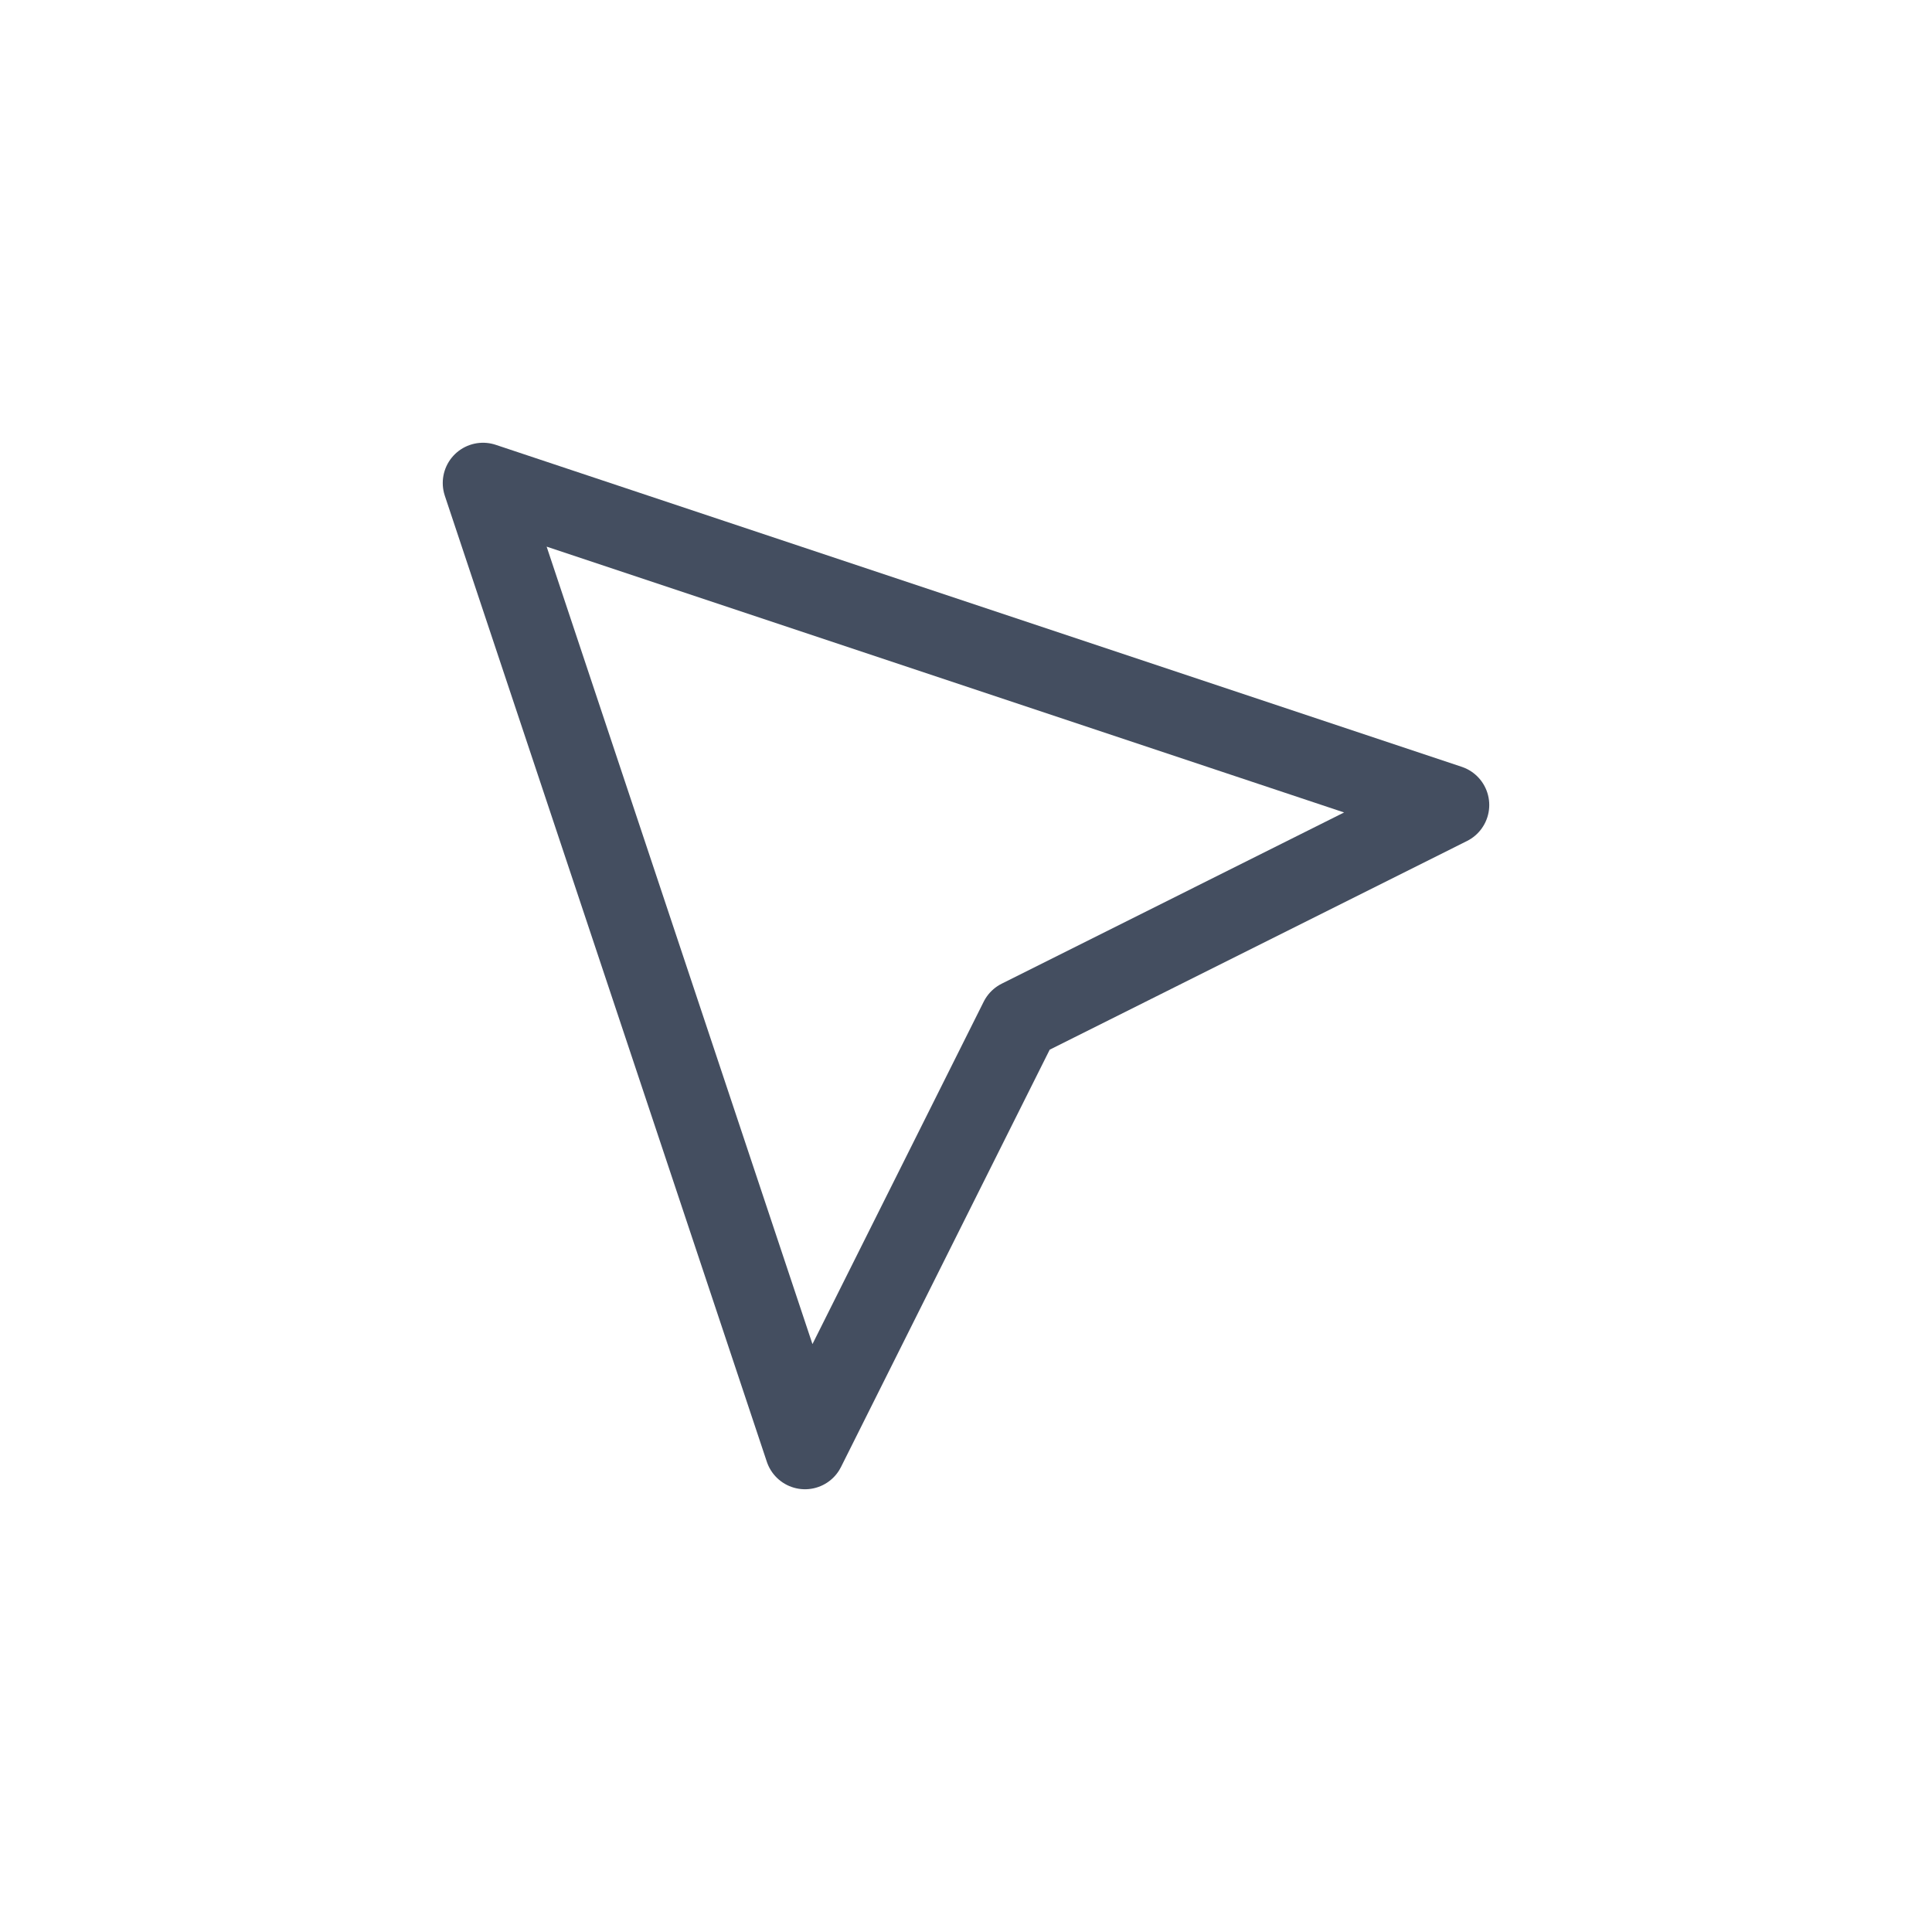
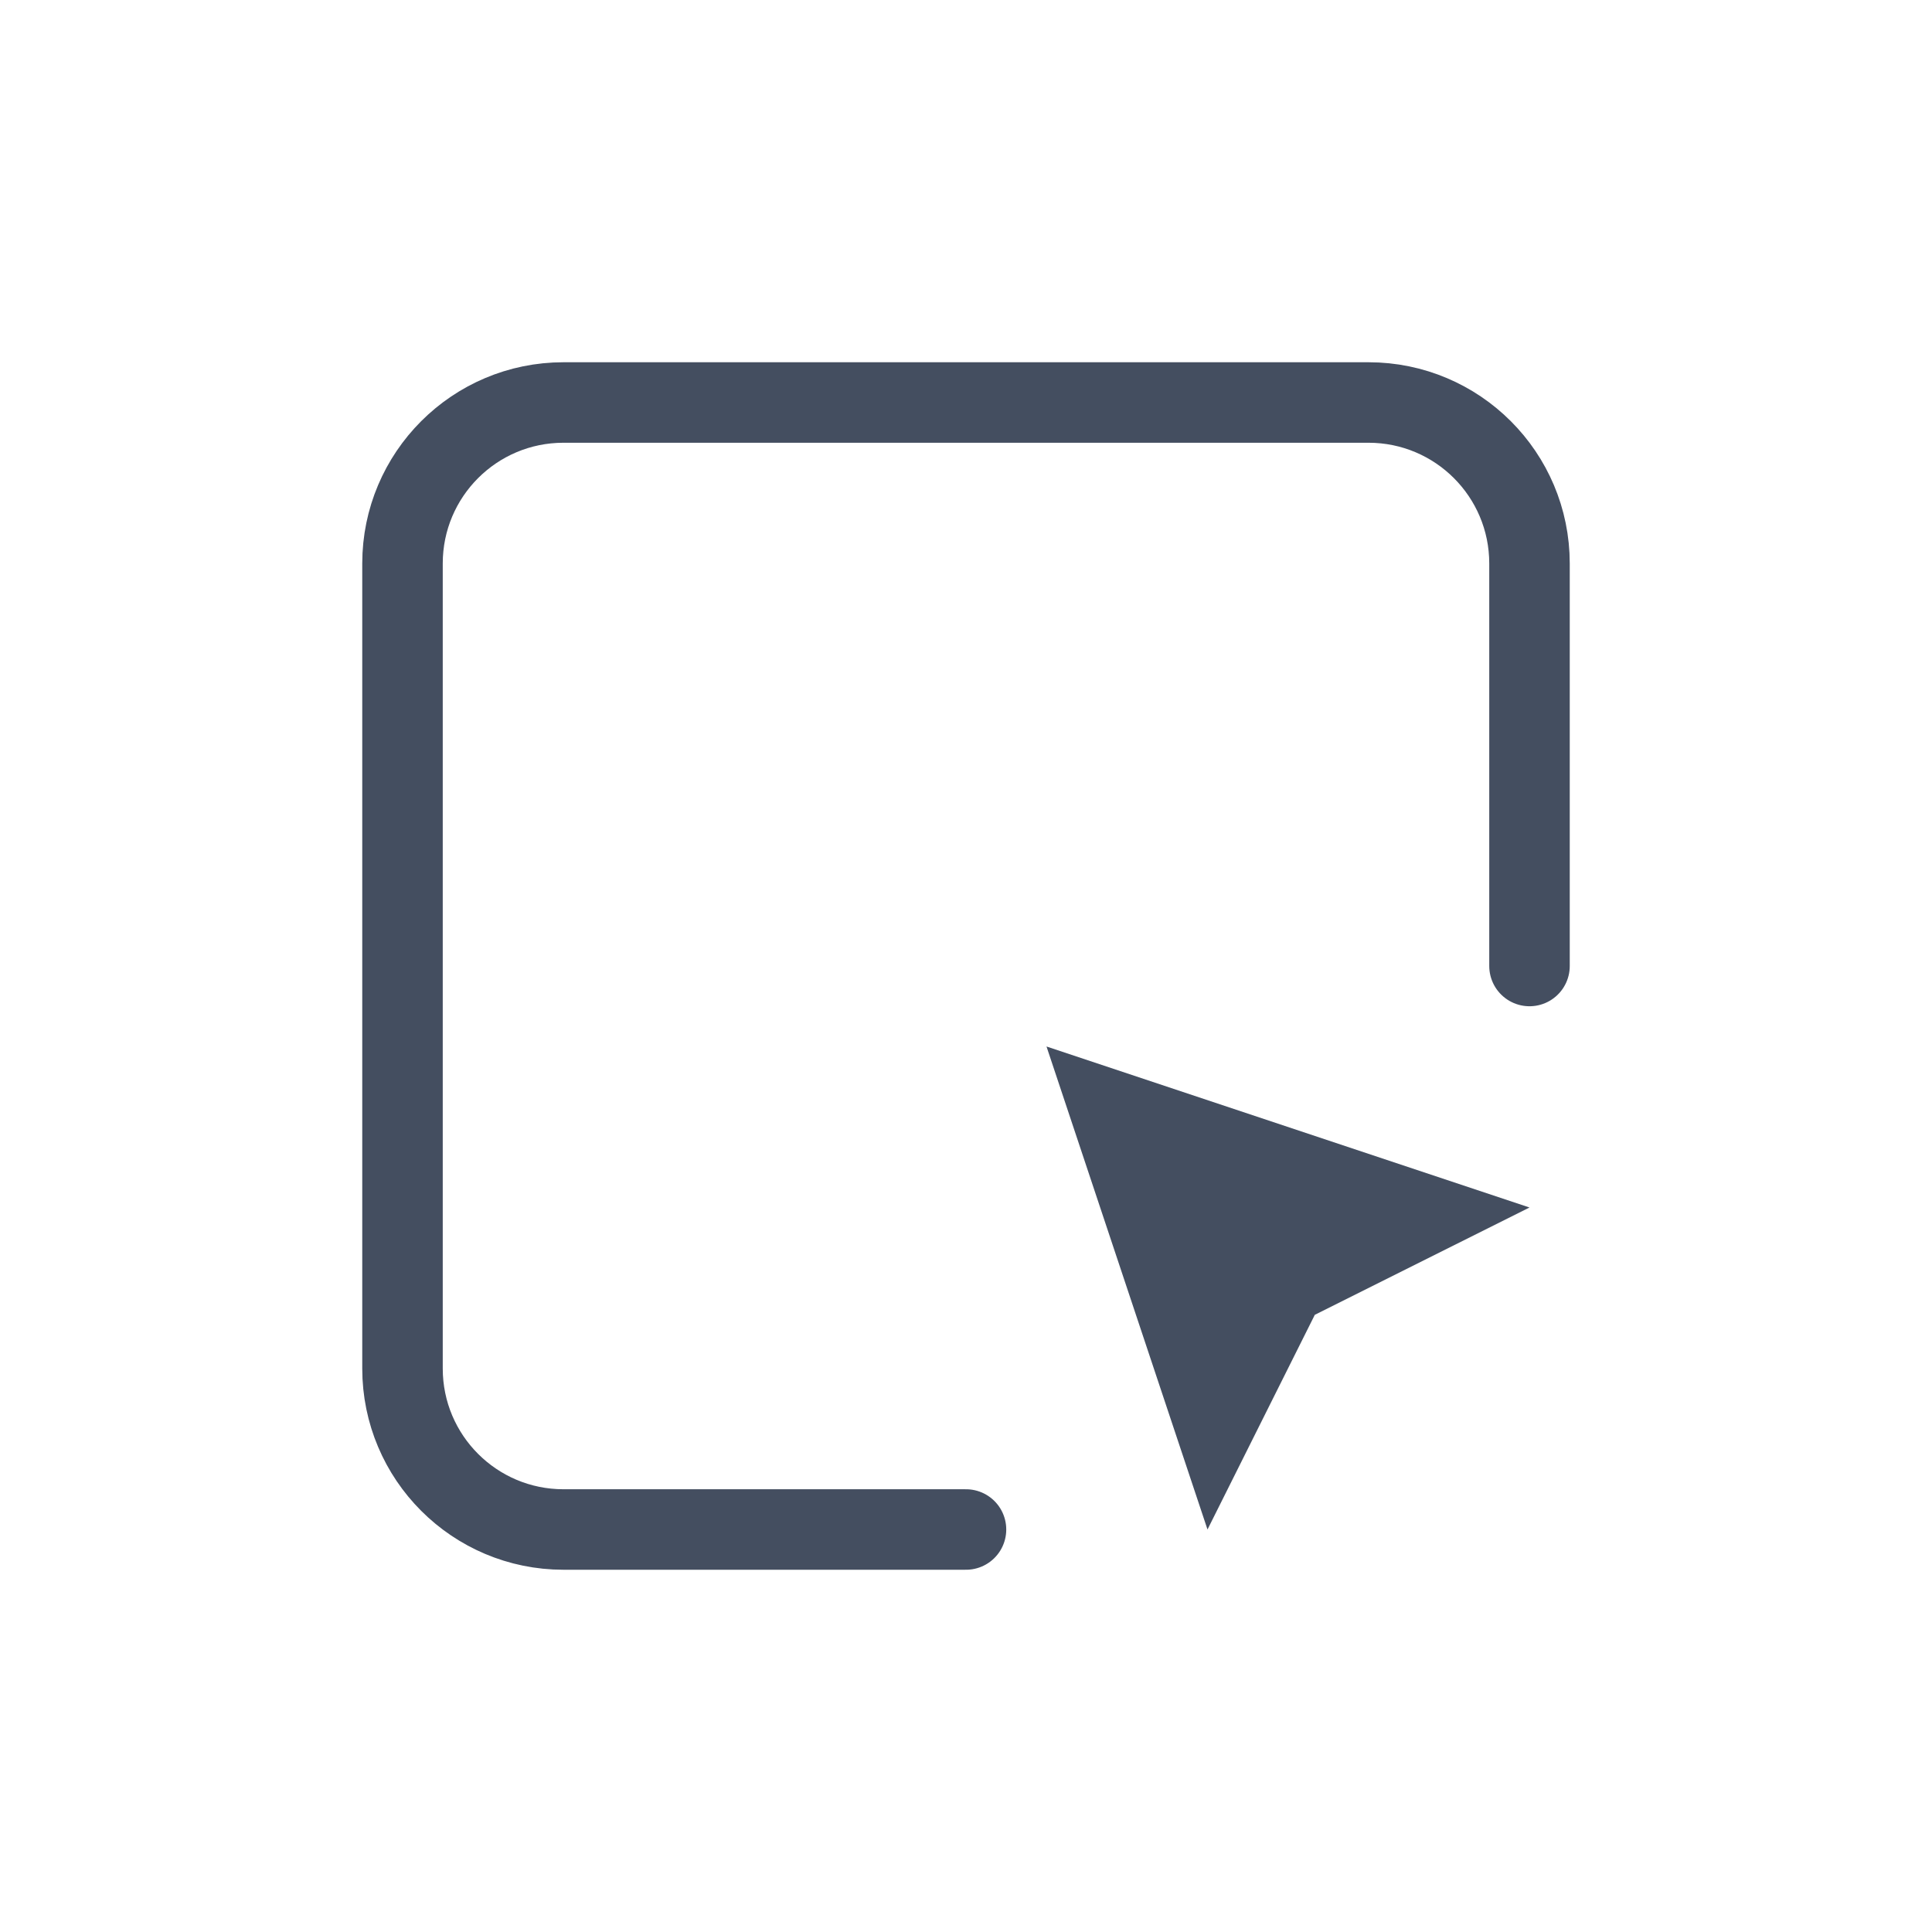
<svg xmlns="http://www.w3.org/2000/svg" width="24px" height="24px" viewBox="0 0 24 24" version="1.1">
-   <g id="页面-1" stroke="none" stroke-width="1" fill="none" fill-rule="evenodd" stroke-linecap="round" stroke-linejoin="round">
-     <g id="小班课" transform="translate(-16, -293)" stroke="#444E60">
-       <g id="folder备份" transform="translate(16, 293)">
-         <polygon id="路径-10" points="6 6 18 10 12.667 12.667 10 18" />
+   <g id="Flat" stroke="none" stroke-width="1" fill="none" fill-rule="evenodd">
+     <g id="白板-关闭摄像头-大班课" transform="translate(-16, -247)">
+       <g id="编组-35" transform="translate(8, 207)">
+         <g id="folder备份" transform="translate(8, 40)">
+           <path d="M12,19 L7,19 C5.895,19 5,18.105 5,17 L5,7 C5,5.895 5.895,5 7,5 L17,5 C18.105,5 19,5.895 19,7 L19,12 L19,12" id="路径" stroke="#444E60" stroke-linecap="round" stroke-linejoin="round" />
+           <polygon id="路径-10" fill="#444E60" points="13 13 19 15 16.333 16.333 15 19" />
+         </g>
      </g>
    </g>
  </g>
</svg>
